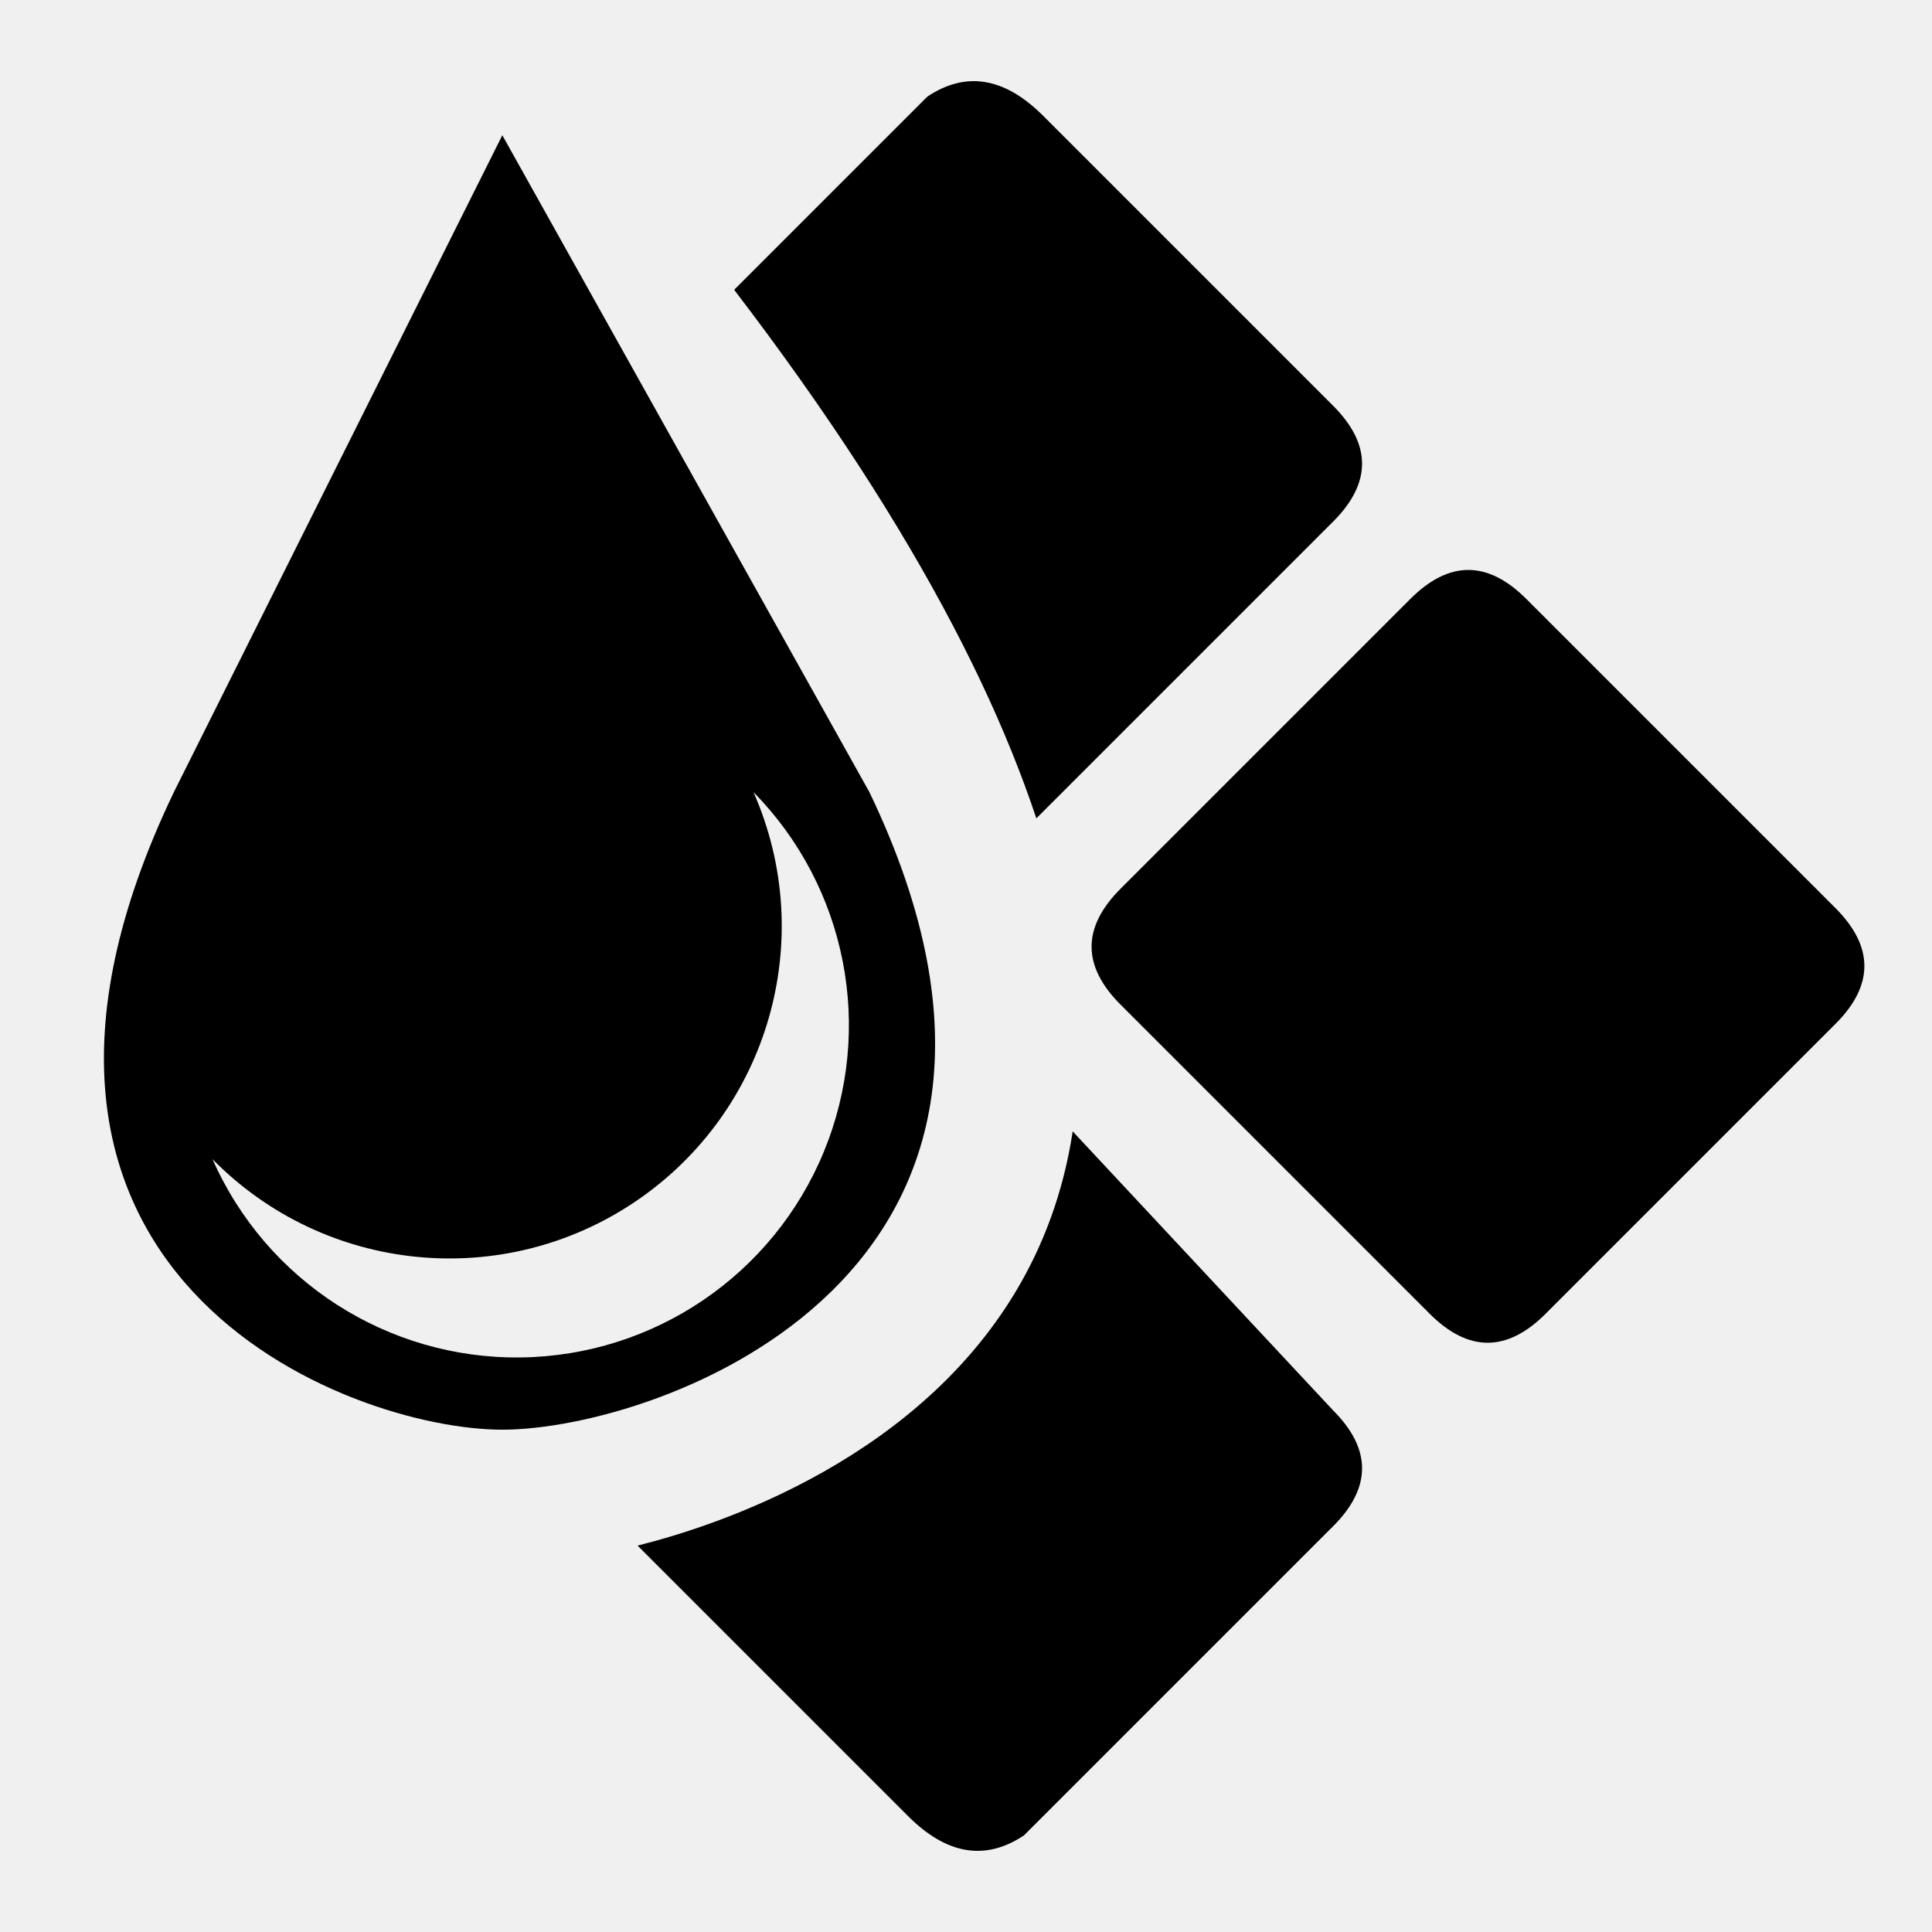
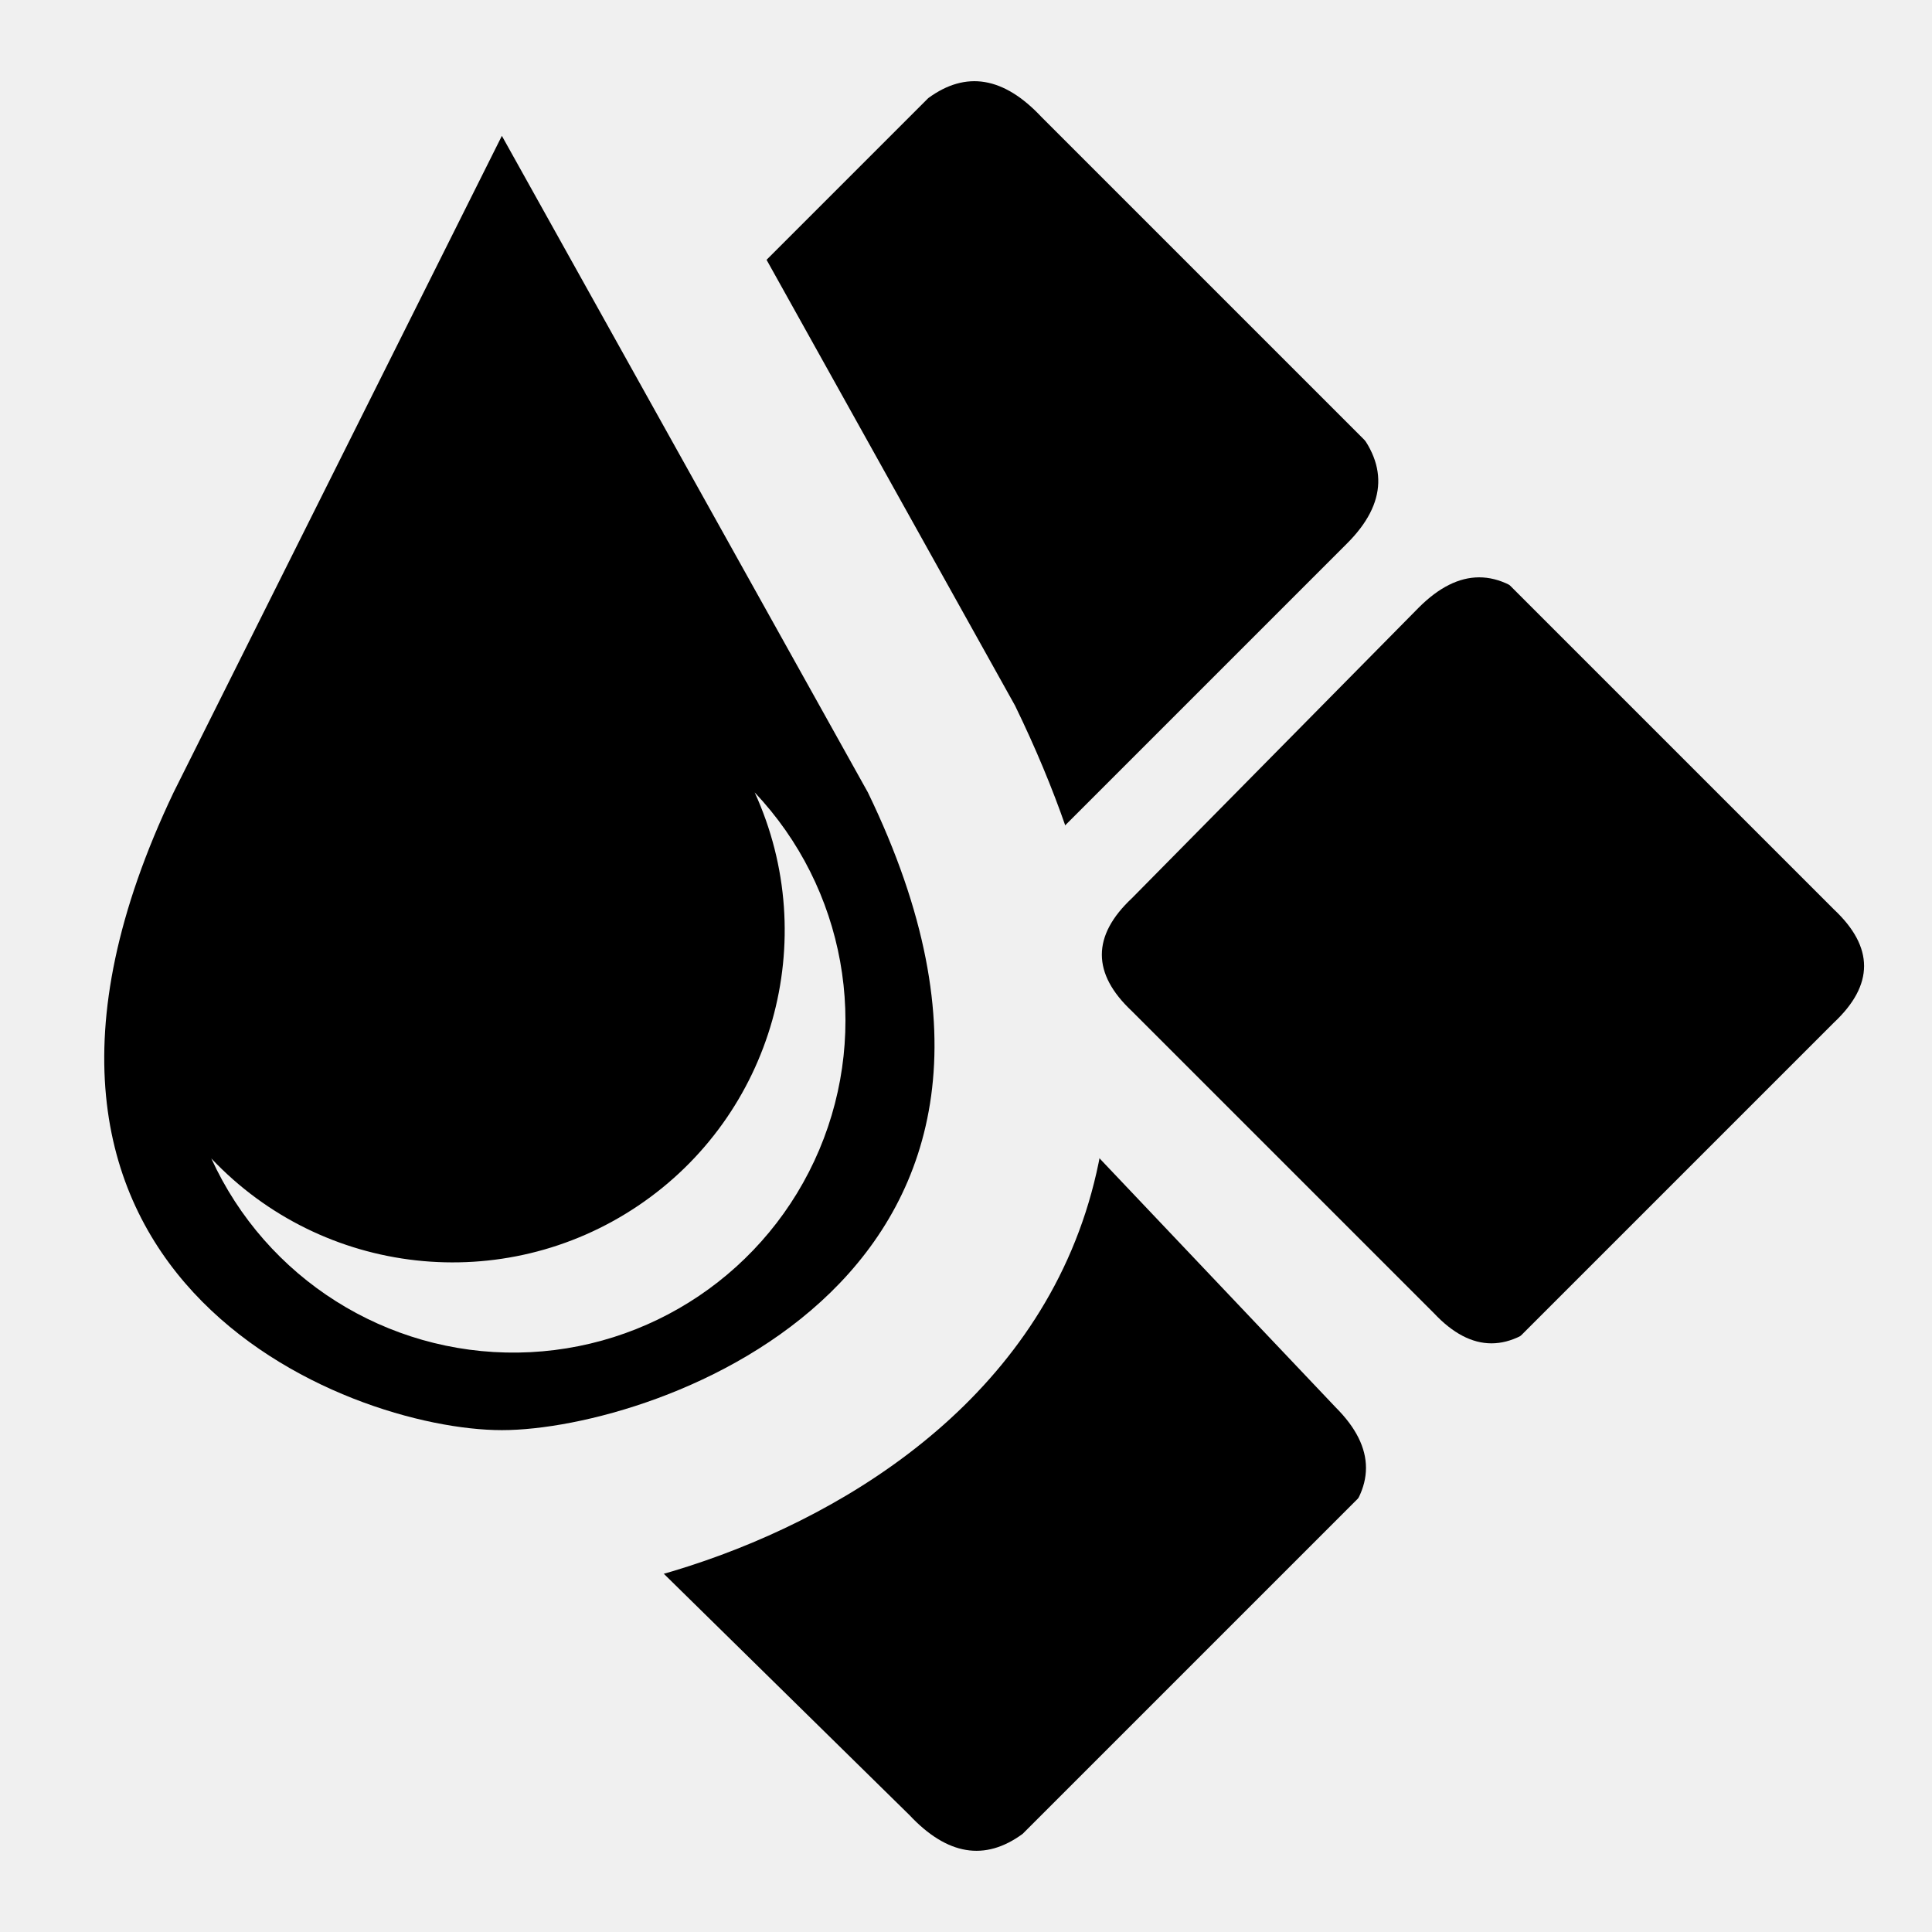
- <svg xmlns="http://www.w3.org/2000/svg" width="100" height="100" viewBox="0 0 100 100" fill="currentColor" class="r6data__loadout r6data__loadout__attachment_skins" id="attachment_skins">
-   <mask id="mask">
-     <rect fill="#ffffff" width="100%" height="100%" />
-     <path fill="black" d="M33 80C41 78 77 66 38 15" />
-   </mask>
-   <path fill-rule="evenodd" d="M26 7 45 41C57 66 34 74 26 74 18 74-3 66 9 41ZM11 60A17.2 17.2 0 1039 41 17.2 17.2 0 0111 60" />
-   <path mask="url(#mask)" d="M38 15 48 5Q51 3 54 6L69 21Q72 24 69 27L53 43M79 31 95 47Q98 50 95 53L80 68Q77 71 74 68L58 52Q55 49 58 46L73 31Q76 28 79 31M55 58 69 73Q72 76 69 79L53 95Q50 97 47 94L33 80" />
+ <svg xmlns="http://www.w3.org/2000/svg" width="512" height="512" viewBox="0 0 512 512" fill="currentColor" class="r6data__loadout r6data__loadout__attachment_skins" id="attachment_skins">
+   <defs>
+     <mask id="mask">
+       <rect fill="white" x="0" y="0" width="512" height="512" />
+       <path fill="black" d="M133-57l136 244c87 179-78 237-136 237-57 0-207-57-122-237Z" />
+       <path fill="black" d="M358 112q15 16-1 32l-113 113 110 116q16 16 0 32l57-57q-16 16-31 0l-80-80q-16-15 0-30l76-77q16-16 32 0Z" />
+     </mask>
+   </defs>
+   <path fill-rule="evenodd" d="M133 36l97 174c62 128-56 169-97 169-41 0-148-41-87-169ZM56 307A88 88 90 10200 210 88 88 90 0156 307" />
+   <path mask="url(#mask)" d="M14 258l232-232Q261 15 276 31L486 241Q502 256 486 271L271 486Q256 497 241 481Z" />
</svg>
